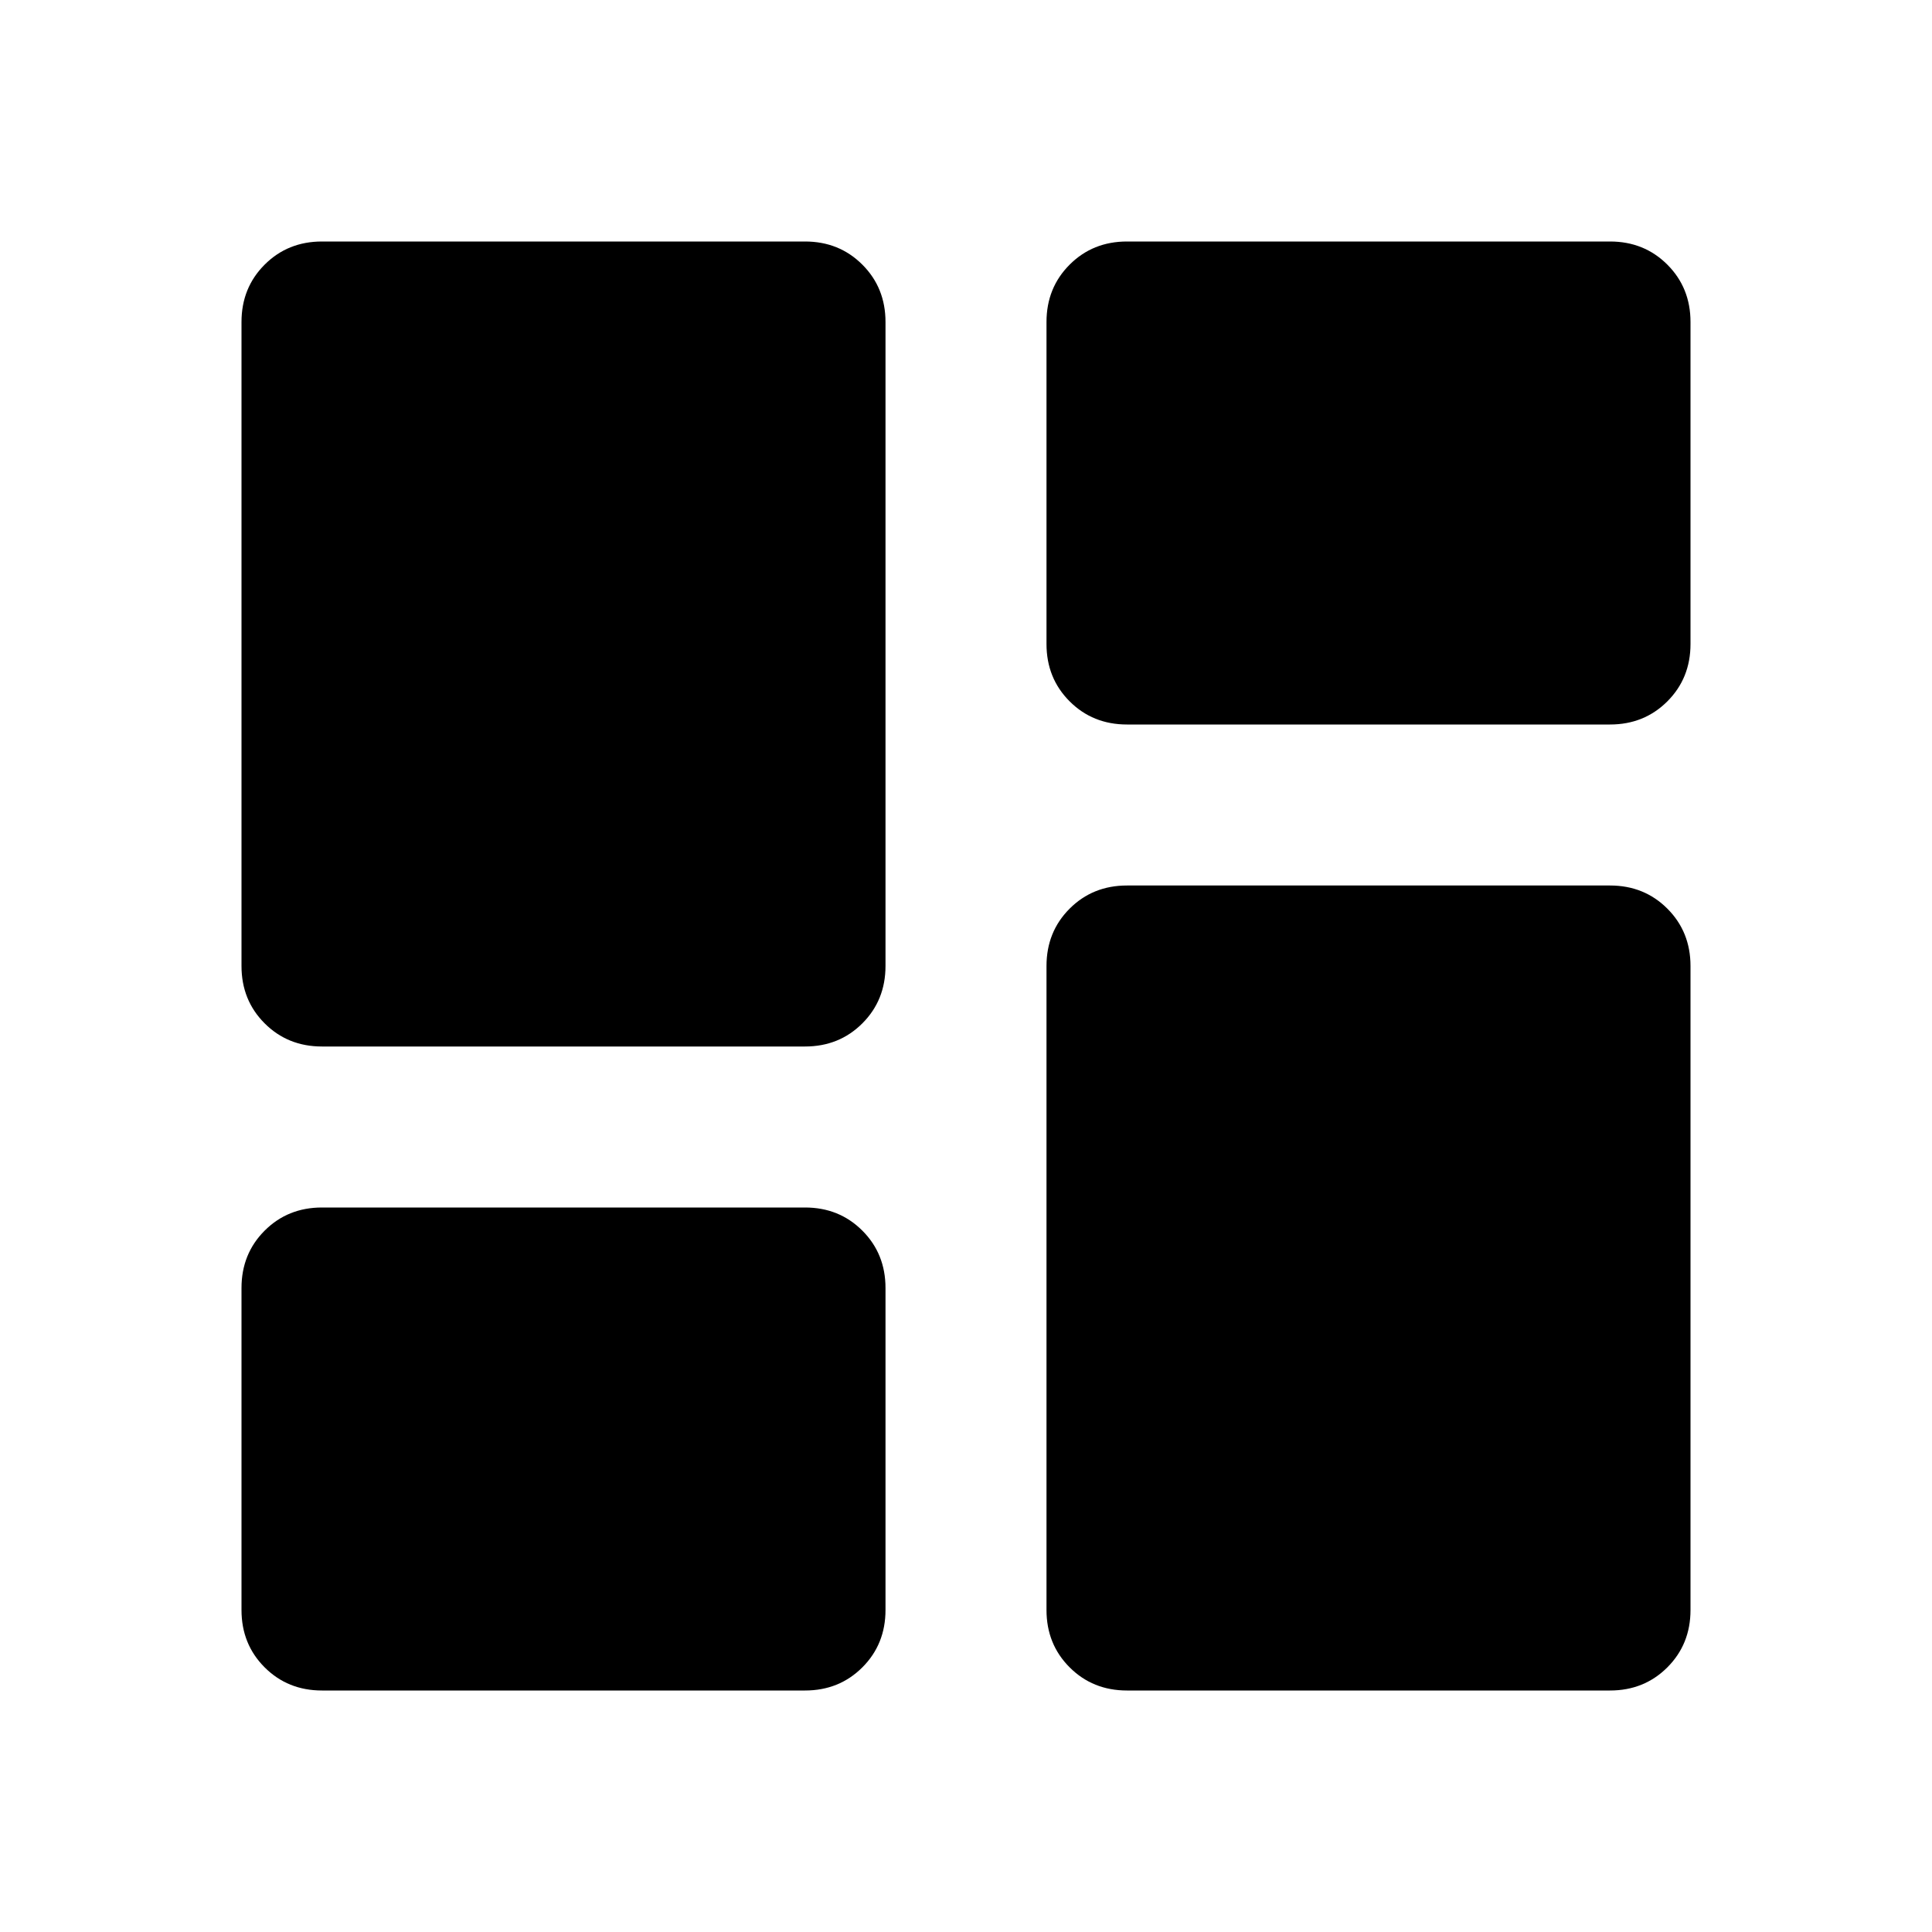
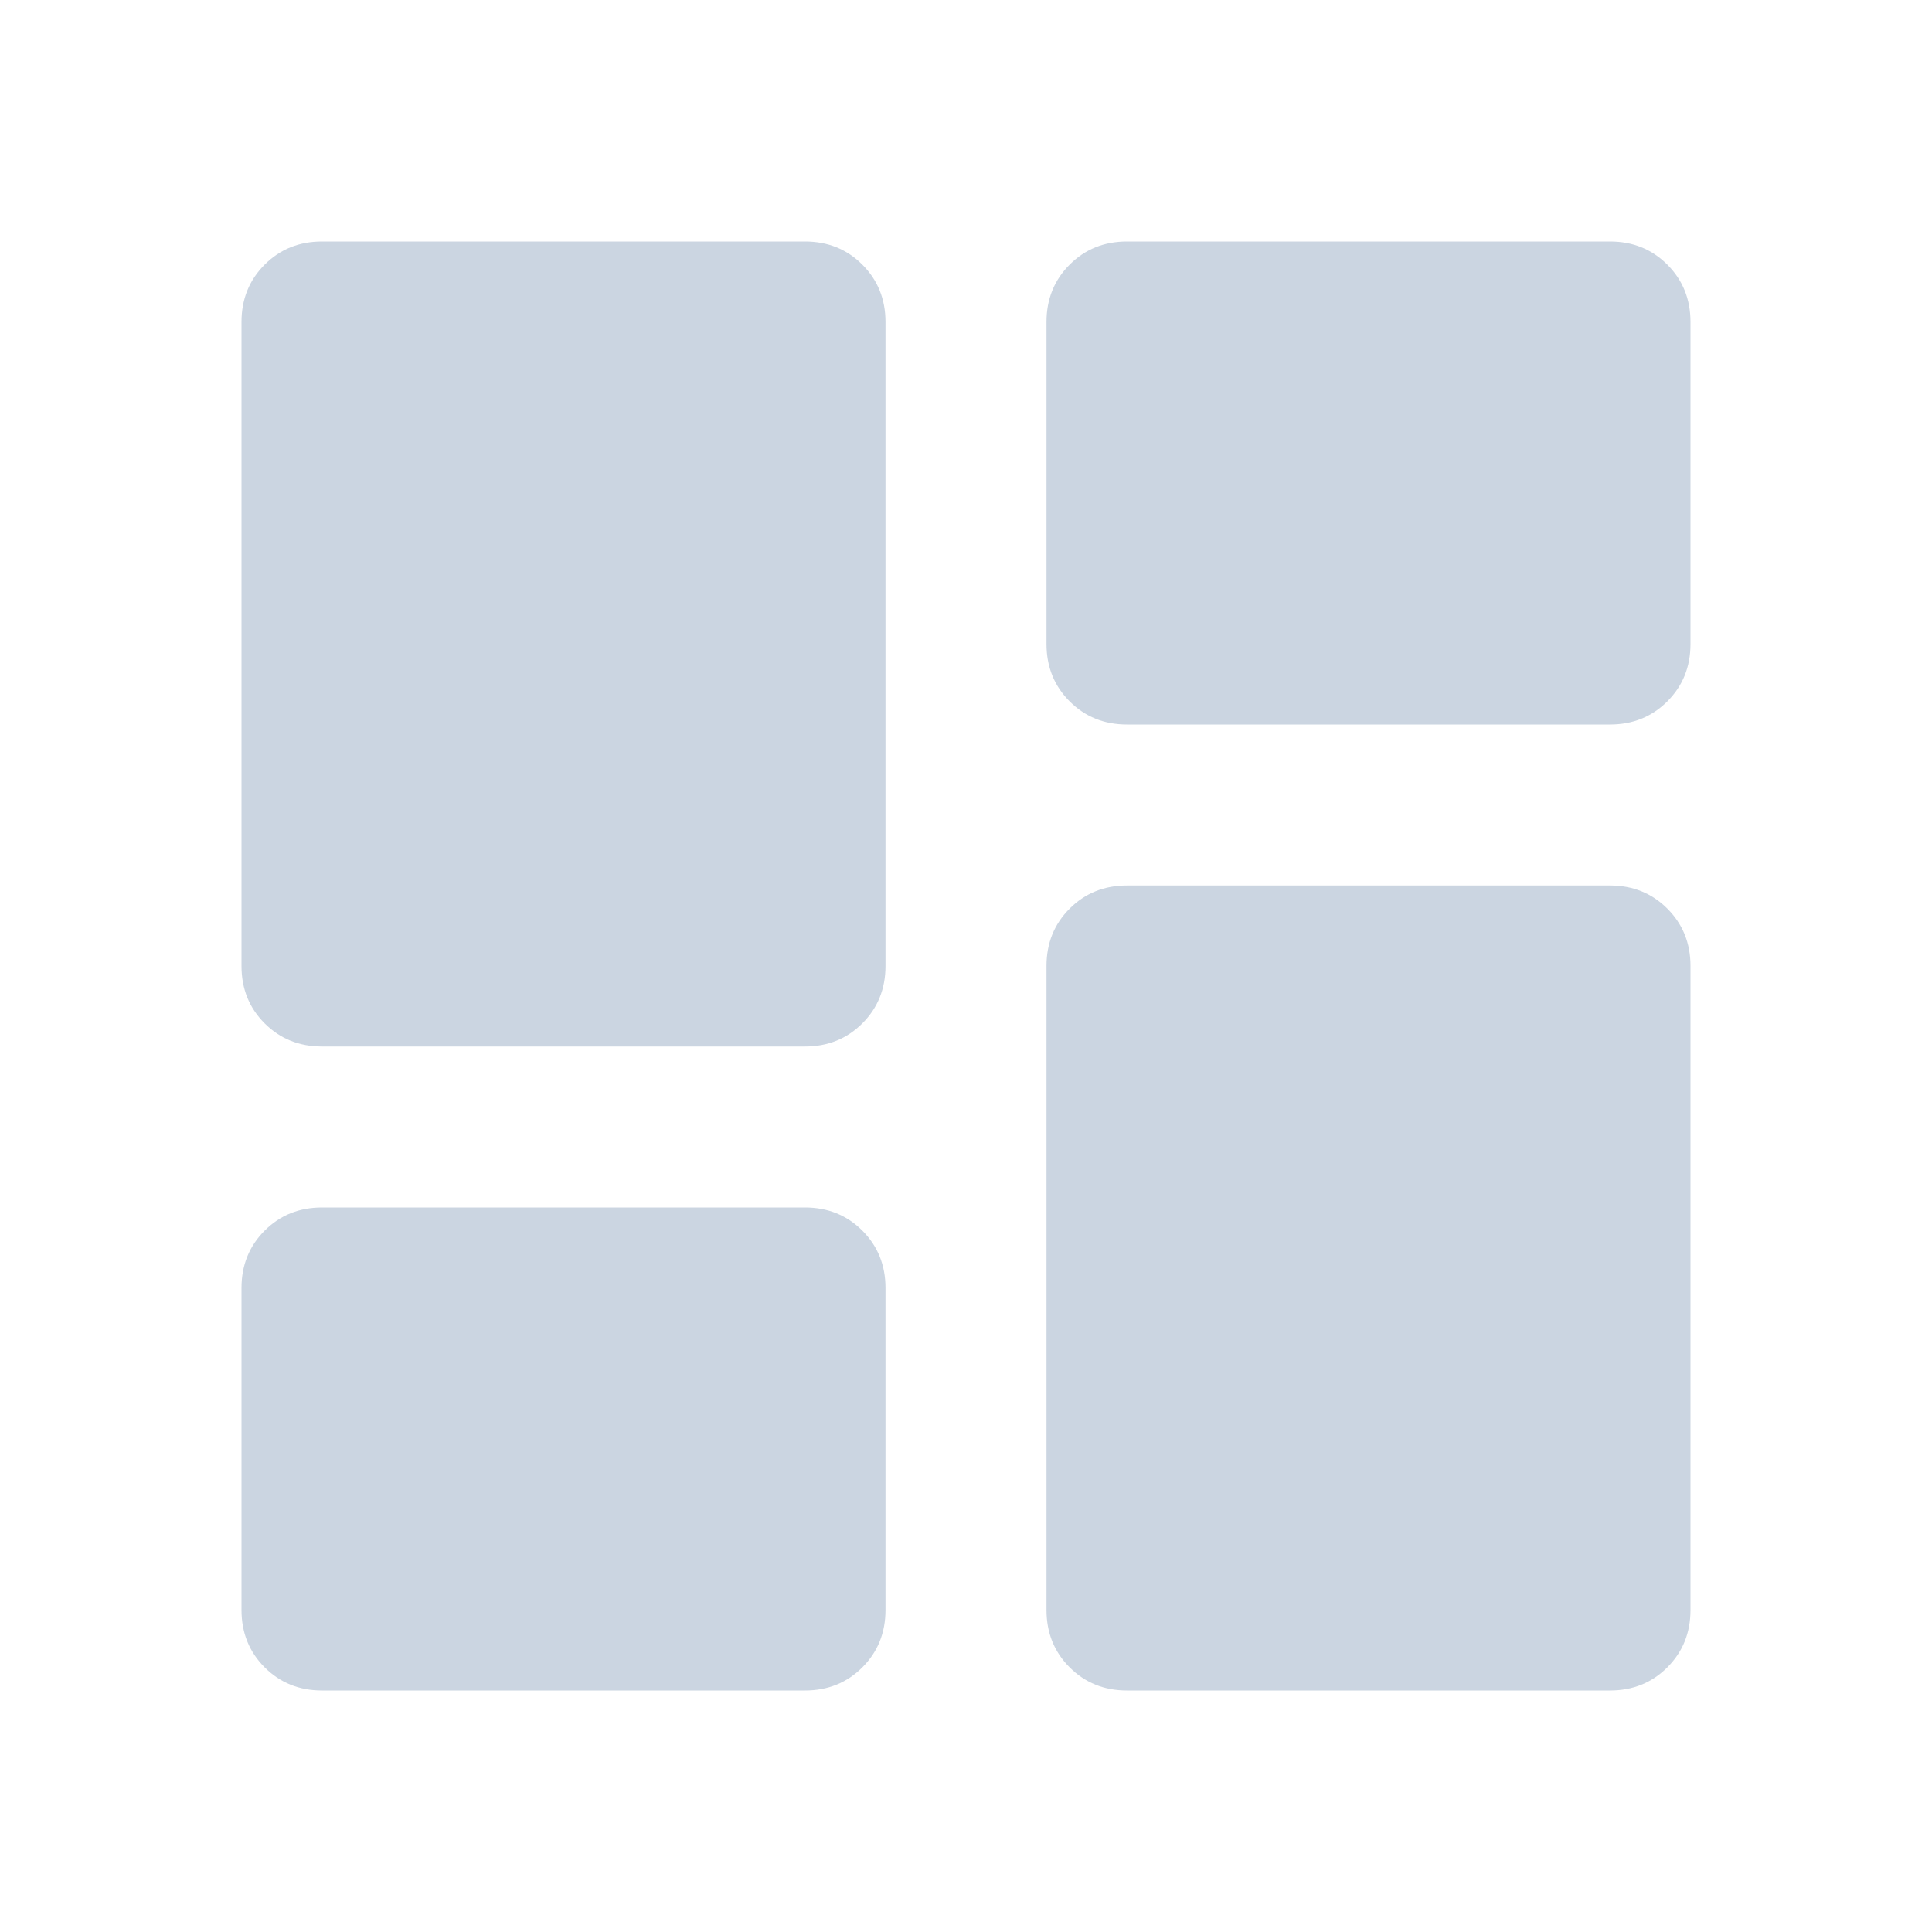
<svg xmlns="http://www.w3.org/2000/svg" height="24" viewBox="0 -960 960 960" width="24">
-   <path fill="currentColor" d="M560-600q-17 0-28.5-11.5T520-640v-160q0-17 11.5-28.5T560-840h240q17 0 28.5 11.5T840-800v160q0 17-11.5 28.5T800-600H560ZM160-440q-17 0-28.5-11.5T120-480v-320q0-17 11.5-28.5T160-840h240q17 0 28.5 11.5T440-800v320q0 17-11.5 28.5T400-440H160Zm400 320q-17 0-28.5-11.5T520-160v-320q0-17 11.5-28.5T560-520h240q17 0 28.5 11.5T840-480v320q0 17-11.5 28.5T800-120H560Zm-400 0q-17 0-28.5-11.5T120-160v-160q0-17 11.5-28.5T160-360h240q17 0 28.5 11.5T440-320v160q0 17-11.5 28.5T400-120H160Z" />
+   <path fill="#CBD5E1" d="M560-600q-17 0-28.5-11.5T520-640v-160q0-17 11.5-28.5T560-840h240q17 0 28.5 11.5T840-800v160q0 17-11.5 28.5T800-600H560ZM160-440q-17 0-28.5-11.5T120-480v-320q0-17 11.5-28.5T160-840h240q17 0 28.5 11.5T440-800v320q0 17-11.5 28.5T400-440H160Zm400 320q-17 0-28.5-11.5T520-160v-320q0-17 11.5-28.5T560-520h240q17 0 28.5 11.5T840-480v320q0 17-11.5 28.5T800-120H560Zm-400 0q-17 0-28.5-11.5T120-160v-160q0-17 11.5-28.5T160-360h240q17 0 28.5 11.5T440-320v160q0 17-11.5 28.5T400-120H160Z" />
</svg>
